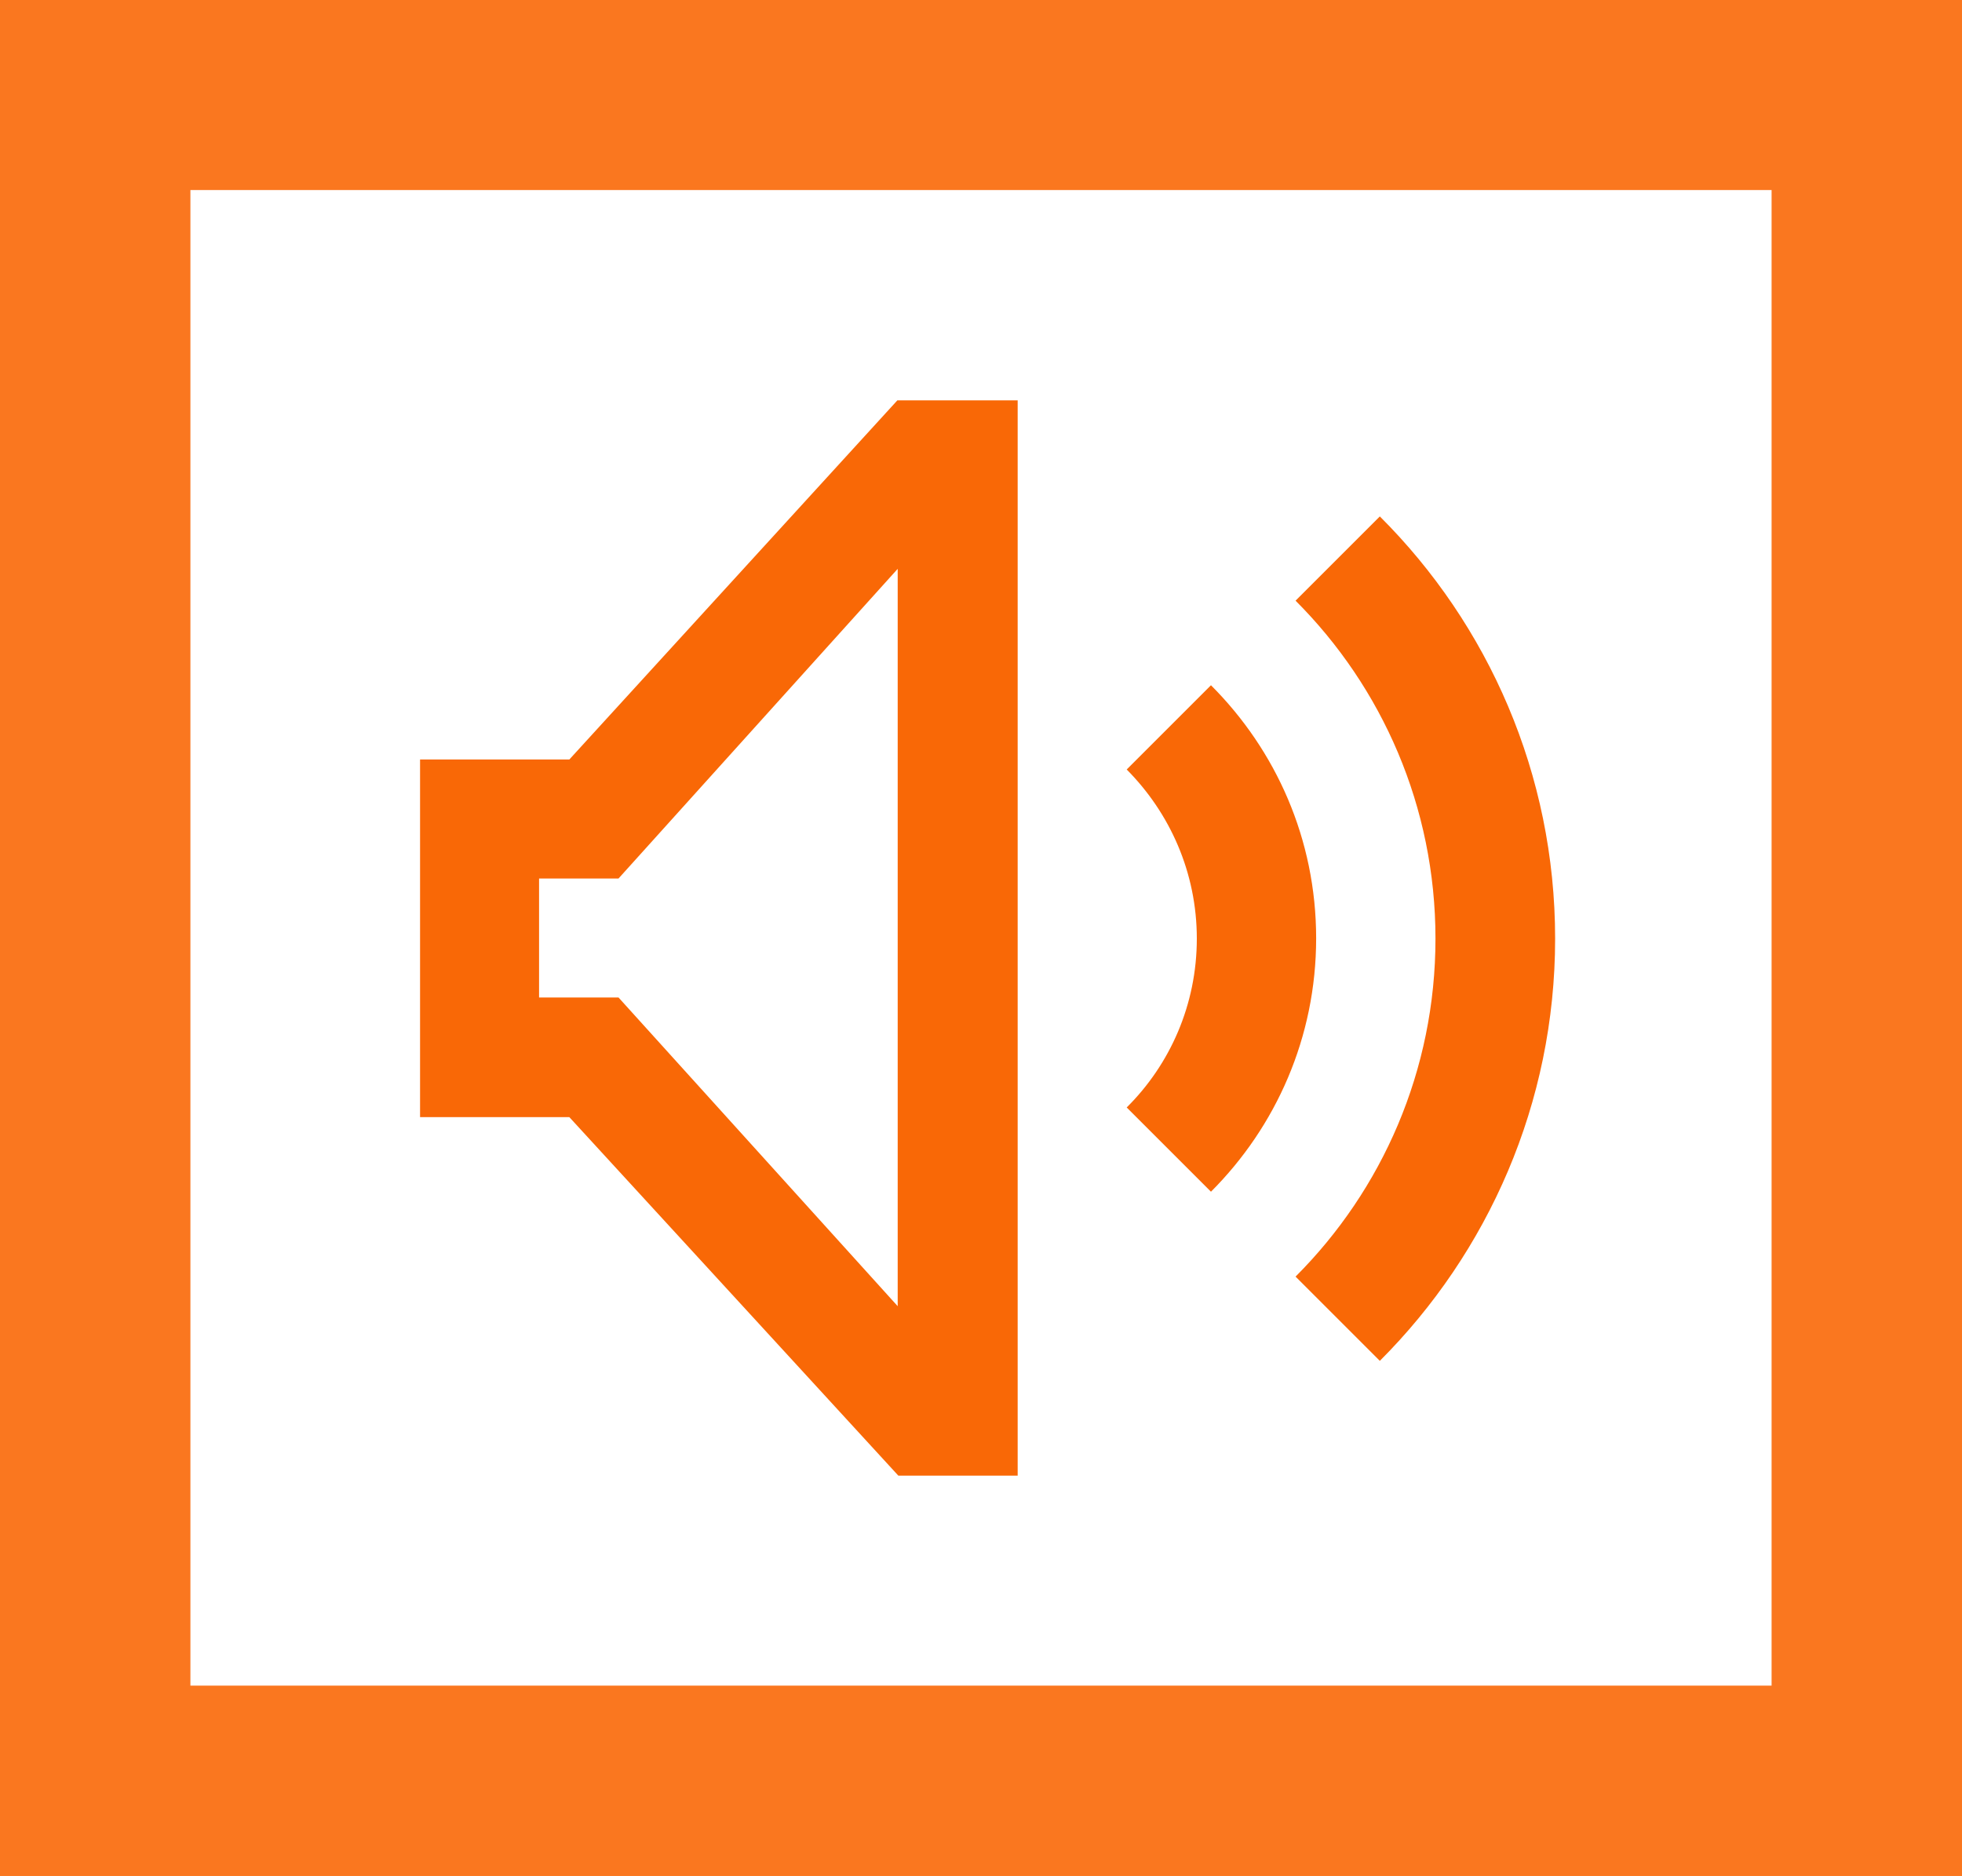
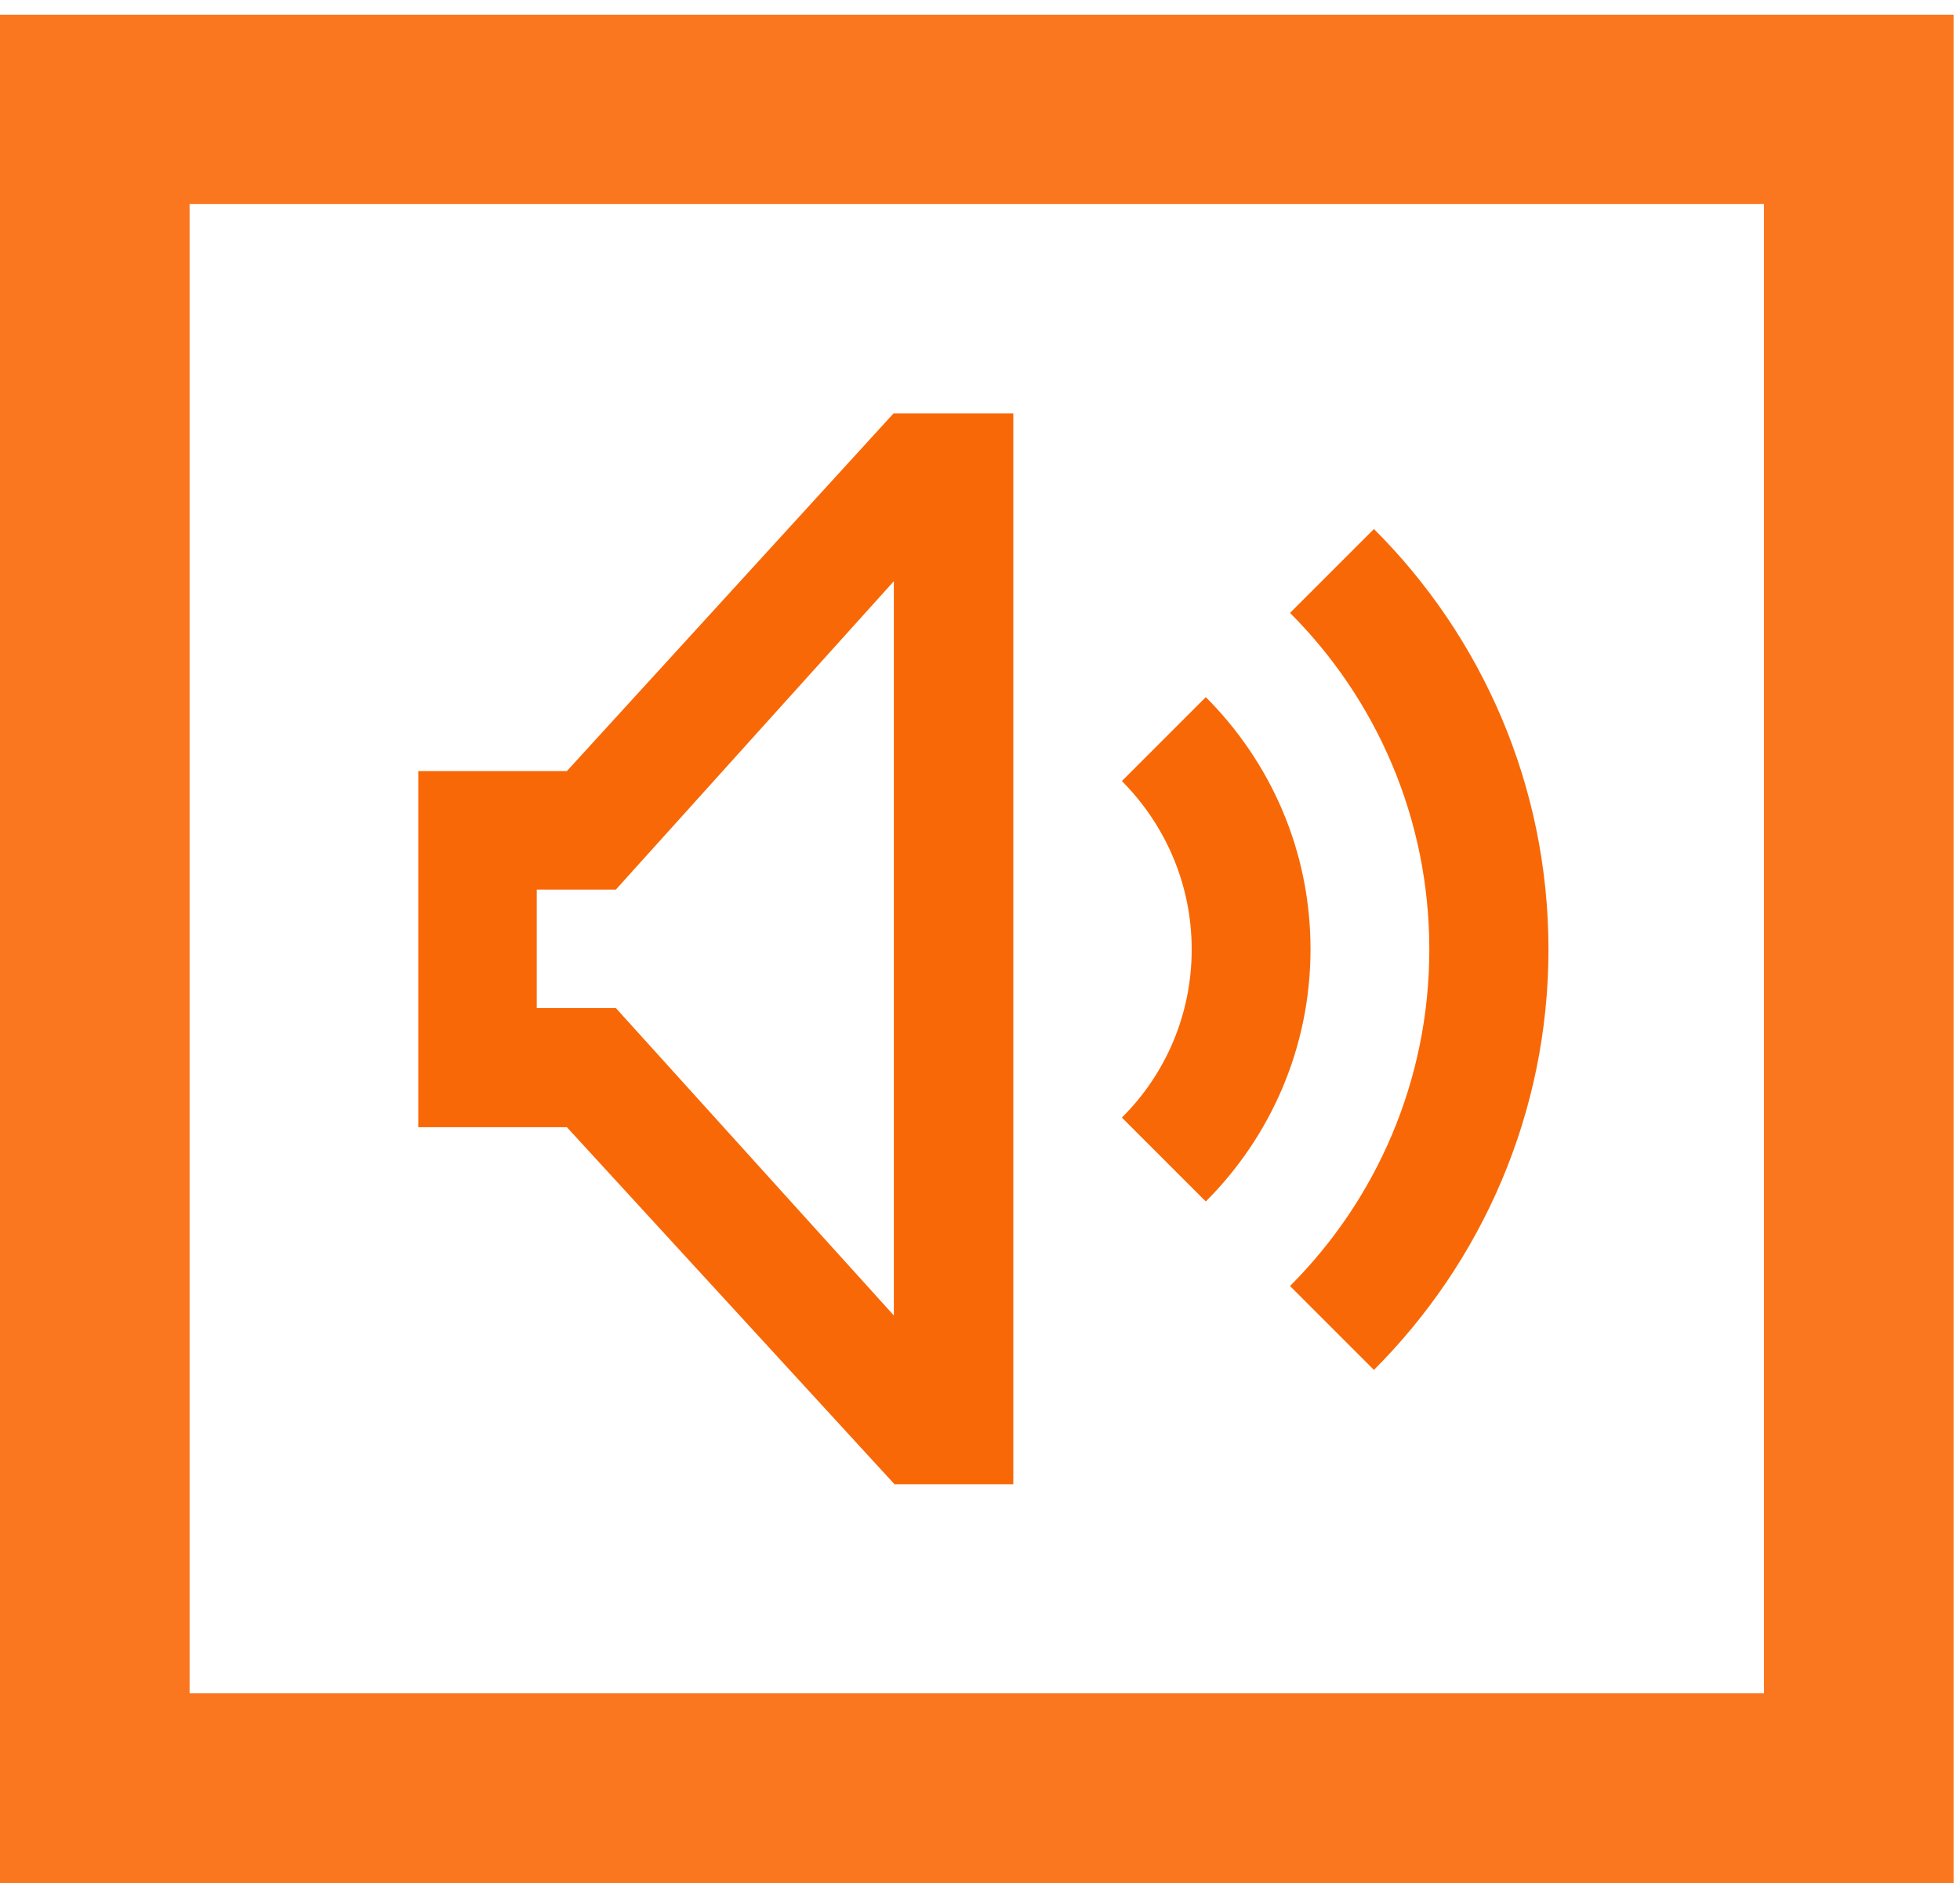
- <svg xmlns="http://www.w3.org/2000/svg" version="1.1" id="Layer_1" x="0px" y="0px" viewBox="0 307.6 610 583.4" enable-background="new 0 307.6 610 583.4" xml:space="preserve">
-   <path opacity="0.898" fill="#F96806" enable-background="new    " d="M610,891H0V307.6h610V891 M59.2,831.8h491.6V366.7H59.2" />
+ <svg xmlns="http://www.w3.org/2000/svg" version="1.1" id="Layer_1" x="0px" y="0px" viewBox="0 202 612 590" enable-background="new 0 202 612 590" xml:space="preserve">
+   <path opacity="0.898" fill="#F96806" enable-background="new    " d="M610,790H0V206.6h610V790 M59.2,730.8h491.6V265.7H59.2" />
  <g id="Icons">
    <g>
-       <path fill="#F96806" d="M376.5,520.7l-26.2,26.2c13.4,13.5,21.8,32,21.8,52.6c0,20.5-8.3,39.1-21.8,52.5l26.2,26.2    c20.2-20.2,32.7-48,32.7-78.8S396.7,540.9,376.5,520.7z" />
-       <path fill="#F96806" d="M429,468.2l-26.2,26.2c26.9,26.9,43.5,64.1,43.5,105.1s-16.6,78.2-43.5,105.1l26.2,26.2    c33.6-33.6,54.5-80.1,54.5-131.3S462.7,501.8,429,468.2z" />
-       <path fill="#F96806" d="M279.1,484.5v229.3l-86.8-96h-24.7v-37h24.7L279.1,484.5 M316.3,432.1H279L177,543.8h-46.4V655H177    l102.3,111.5h37.1V432.1H316.3z" />
+       <path fill="#F96806" d="M376.5,419.7l-26.2,26.2c13.4,13.5,21.8,32,21.8,52.6c0,20.5-8.3,39.1-21.8,52.5l26.2,26.2    c20.2-20.2,32.7-48,32.7-78.8S396.7,439.9,376.5,419.7z" />
+       <path fill="#F96806" d="M429,367.2l-26.2,26.2c26.9,26.9,43.5,64.1,43.5,105.1s-16.6,78.2-43.5,105.1l26.2,26.2    c33.6-33.6,54.5-80.1,54.5-131.3S462.7,400.8,429,367.2z" />
+       <path fill="#F96806" d="M279.1,383.5v229.3l-86.8-96h-24.7v-37h24.7L279.1,383.5 M316.3,331.1H279l-102,111.7h-46.4V554h46.4    l102.3,111.5h37.1V331.1L316.3,331.1z" />
    </g>
  </g>
</svg>
